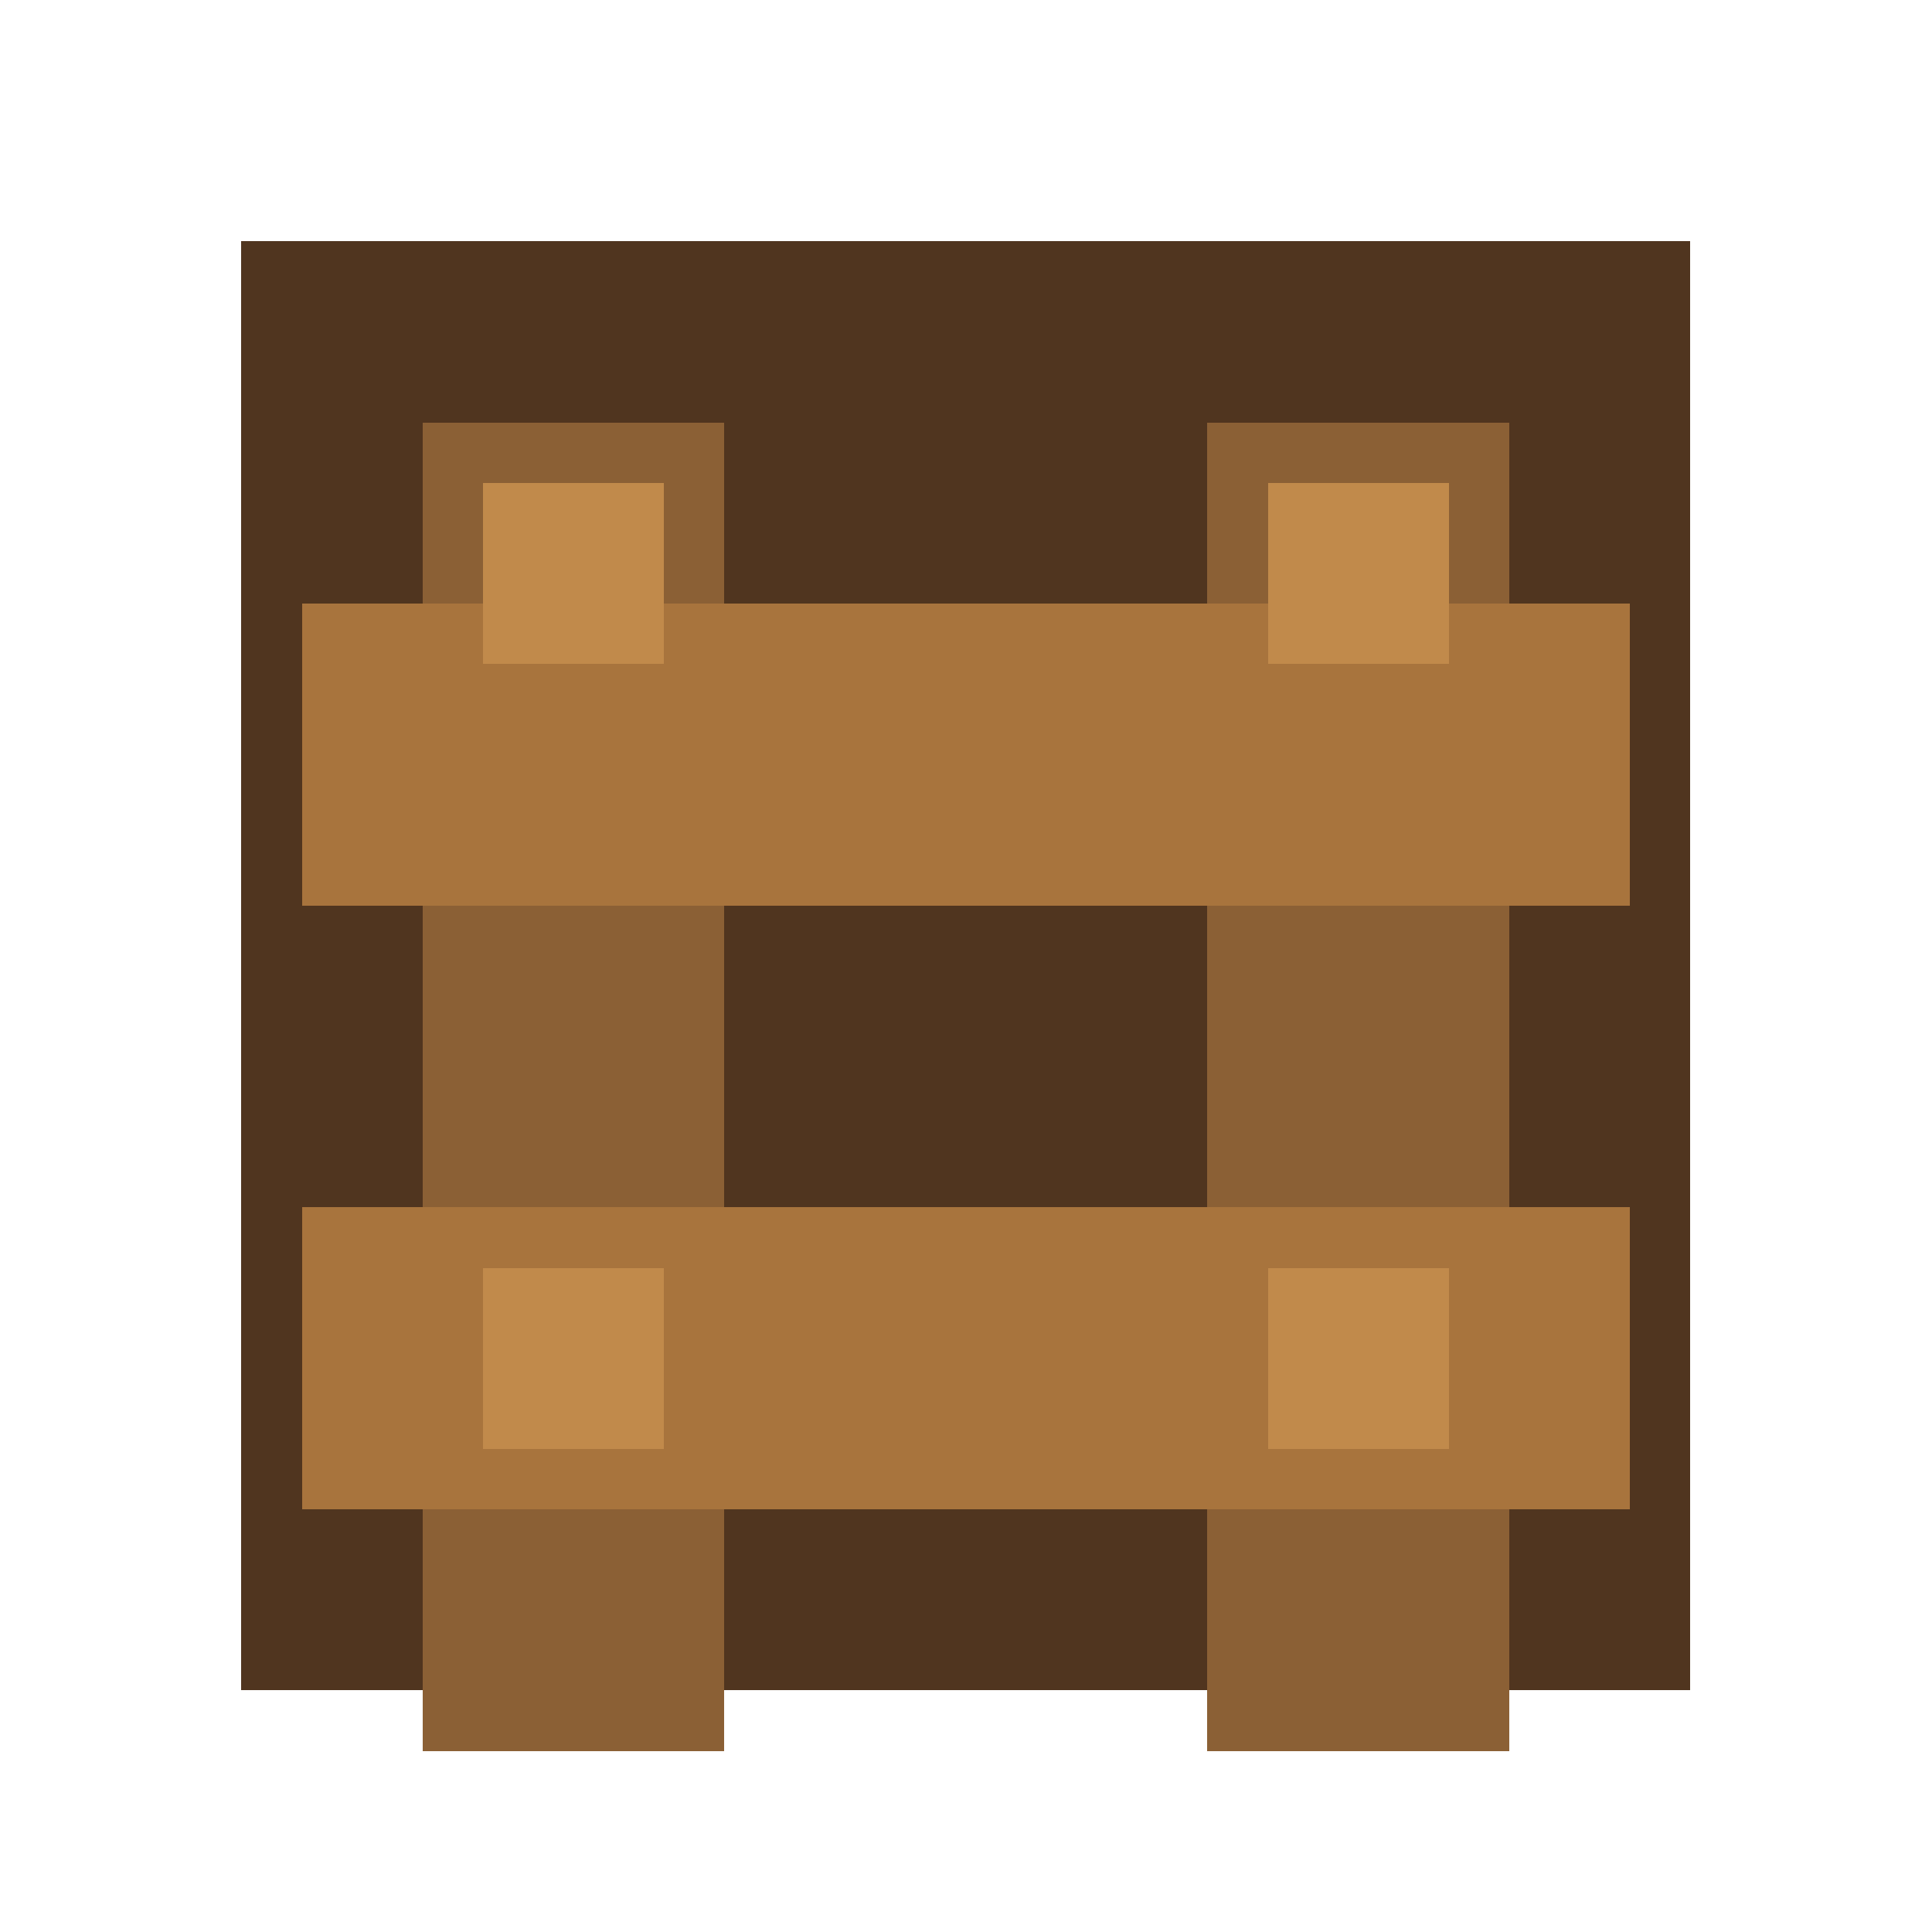
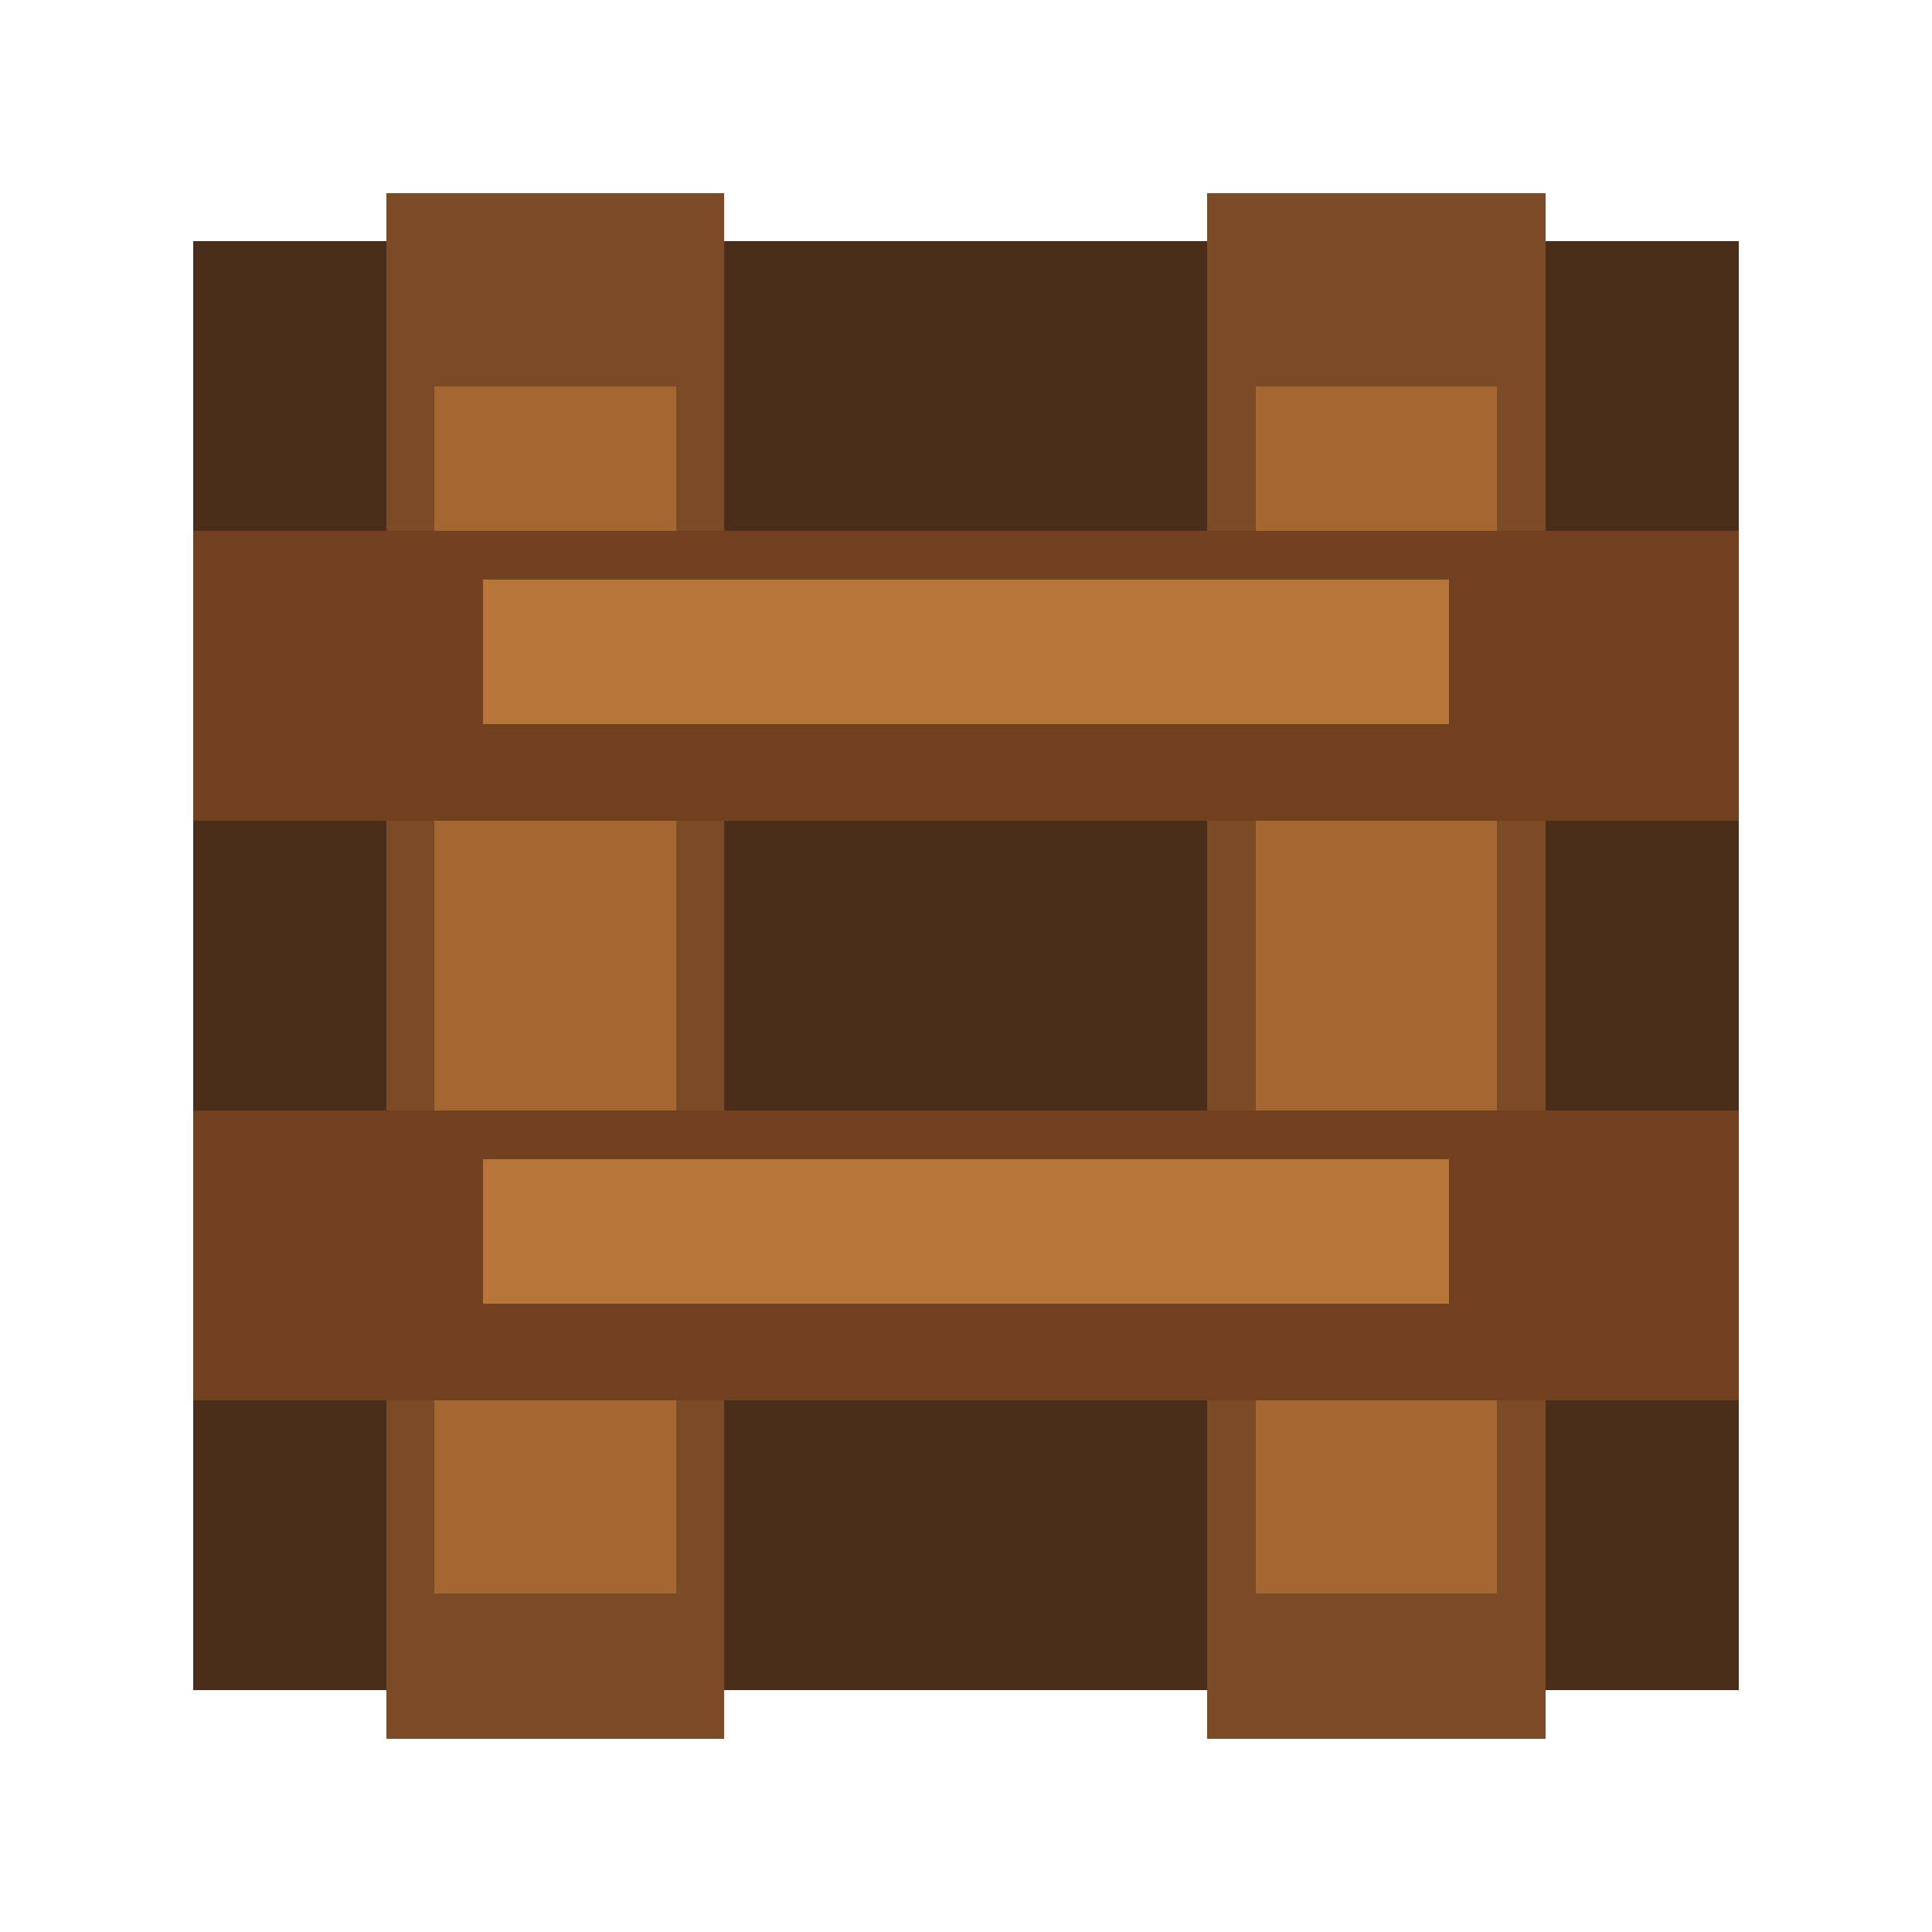
- <svg xmlns="http://www.w3.org/2000/svg" width="32" height="32" shape-rendering="crispEdges">
-   <rect x="4" y="4" width="24" height="24" fill="#50351f" />
-   <rect x="7" y="7" width="5" height="22" fill="#8b6035" />
-   <rect x="20" y="7" width="5" height="22" fill="#8b6035" />
-   <rect x="5" y="10" width="22" height="5" fill="#a8743d" />
-   <rect x="5" y="20" width="22" height="5" fill="#a8743d" />
-   <rect x="8" y="8" width="3" height="3" fill="#c18a4b" />
-   <rect x="21" y="8" width="3" height="3" fill="#c18a4b" />
-   <rect x="8" y="21" width="3" height="3" fill="#c18a4b" />
-   <rect x="21" y="21" width="3" height="3" fill="#c18a4b" />
+ <svg xmlns="http://www.w3.org/2000/svg" width="40" height="40" shape-rendering="crispEdges">
+   <rect x="4" y="5" width="32" height="30" fill="#4a2d1a" />
+   <rect x="8" y="4" width="7" height="32" fill="#7b4b27" />
+   <rect x="25" y="4" width="7" height="32" fill="#7b4b27" />
+   <rect x="9" y="8" width="5" height="25" fill="#a46732" />
+   <rect x="26" y="8" width="5" height="25" fill="#a46732" />
+   <rect x="4" y="11" width="32" height="6" fill="#70401f" />
+   <rect x="4" y="23" width="32" height="6" fill="#70401f" />
+   <rect x="10" y="12" width="20" height="3" fill="#b87539" />
+   <rect x="10" y="24" width="20" height="3" fill="#b87539" />
</svg>
